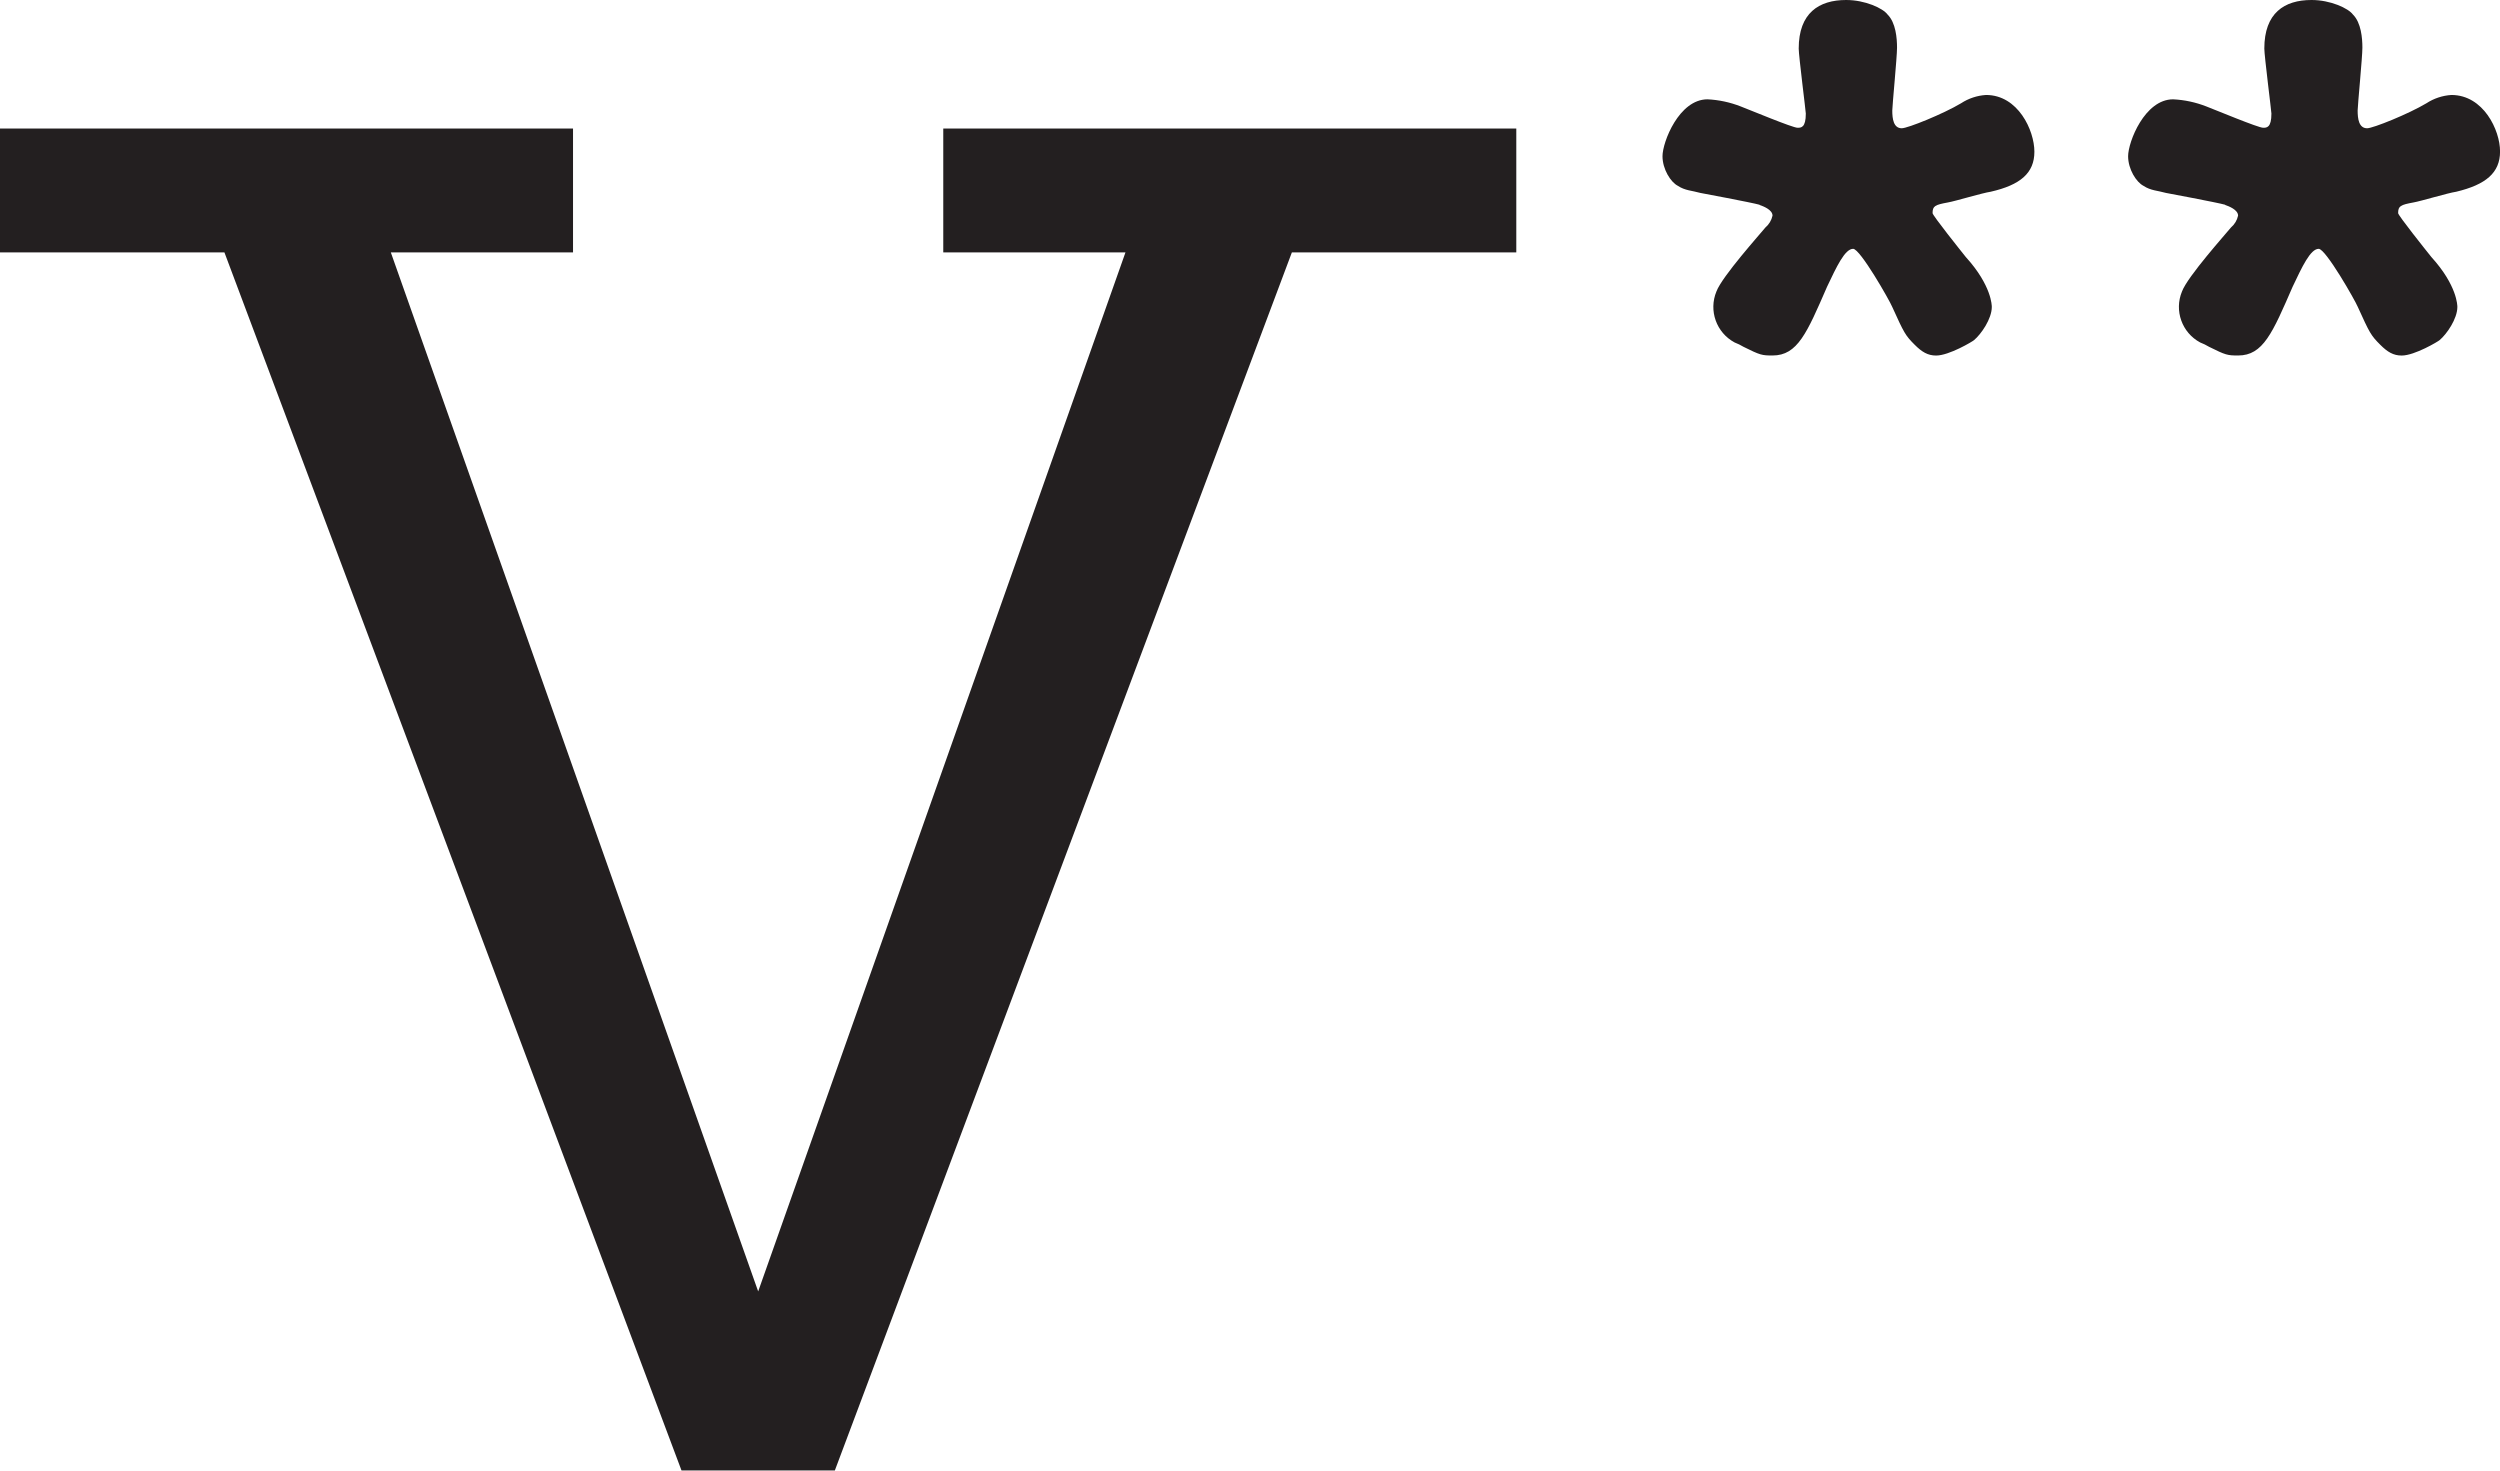
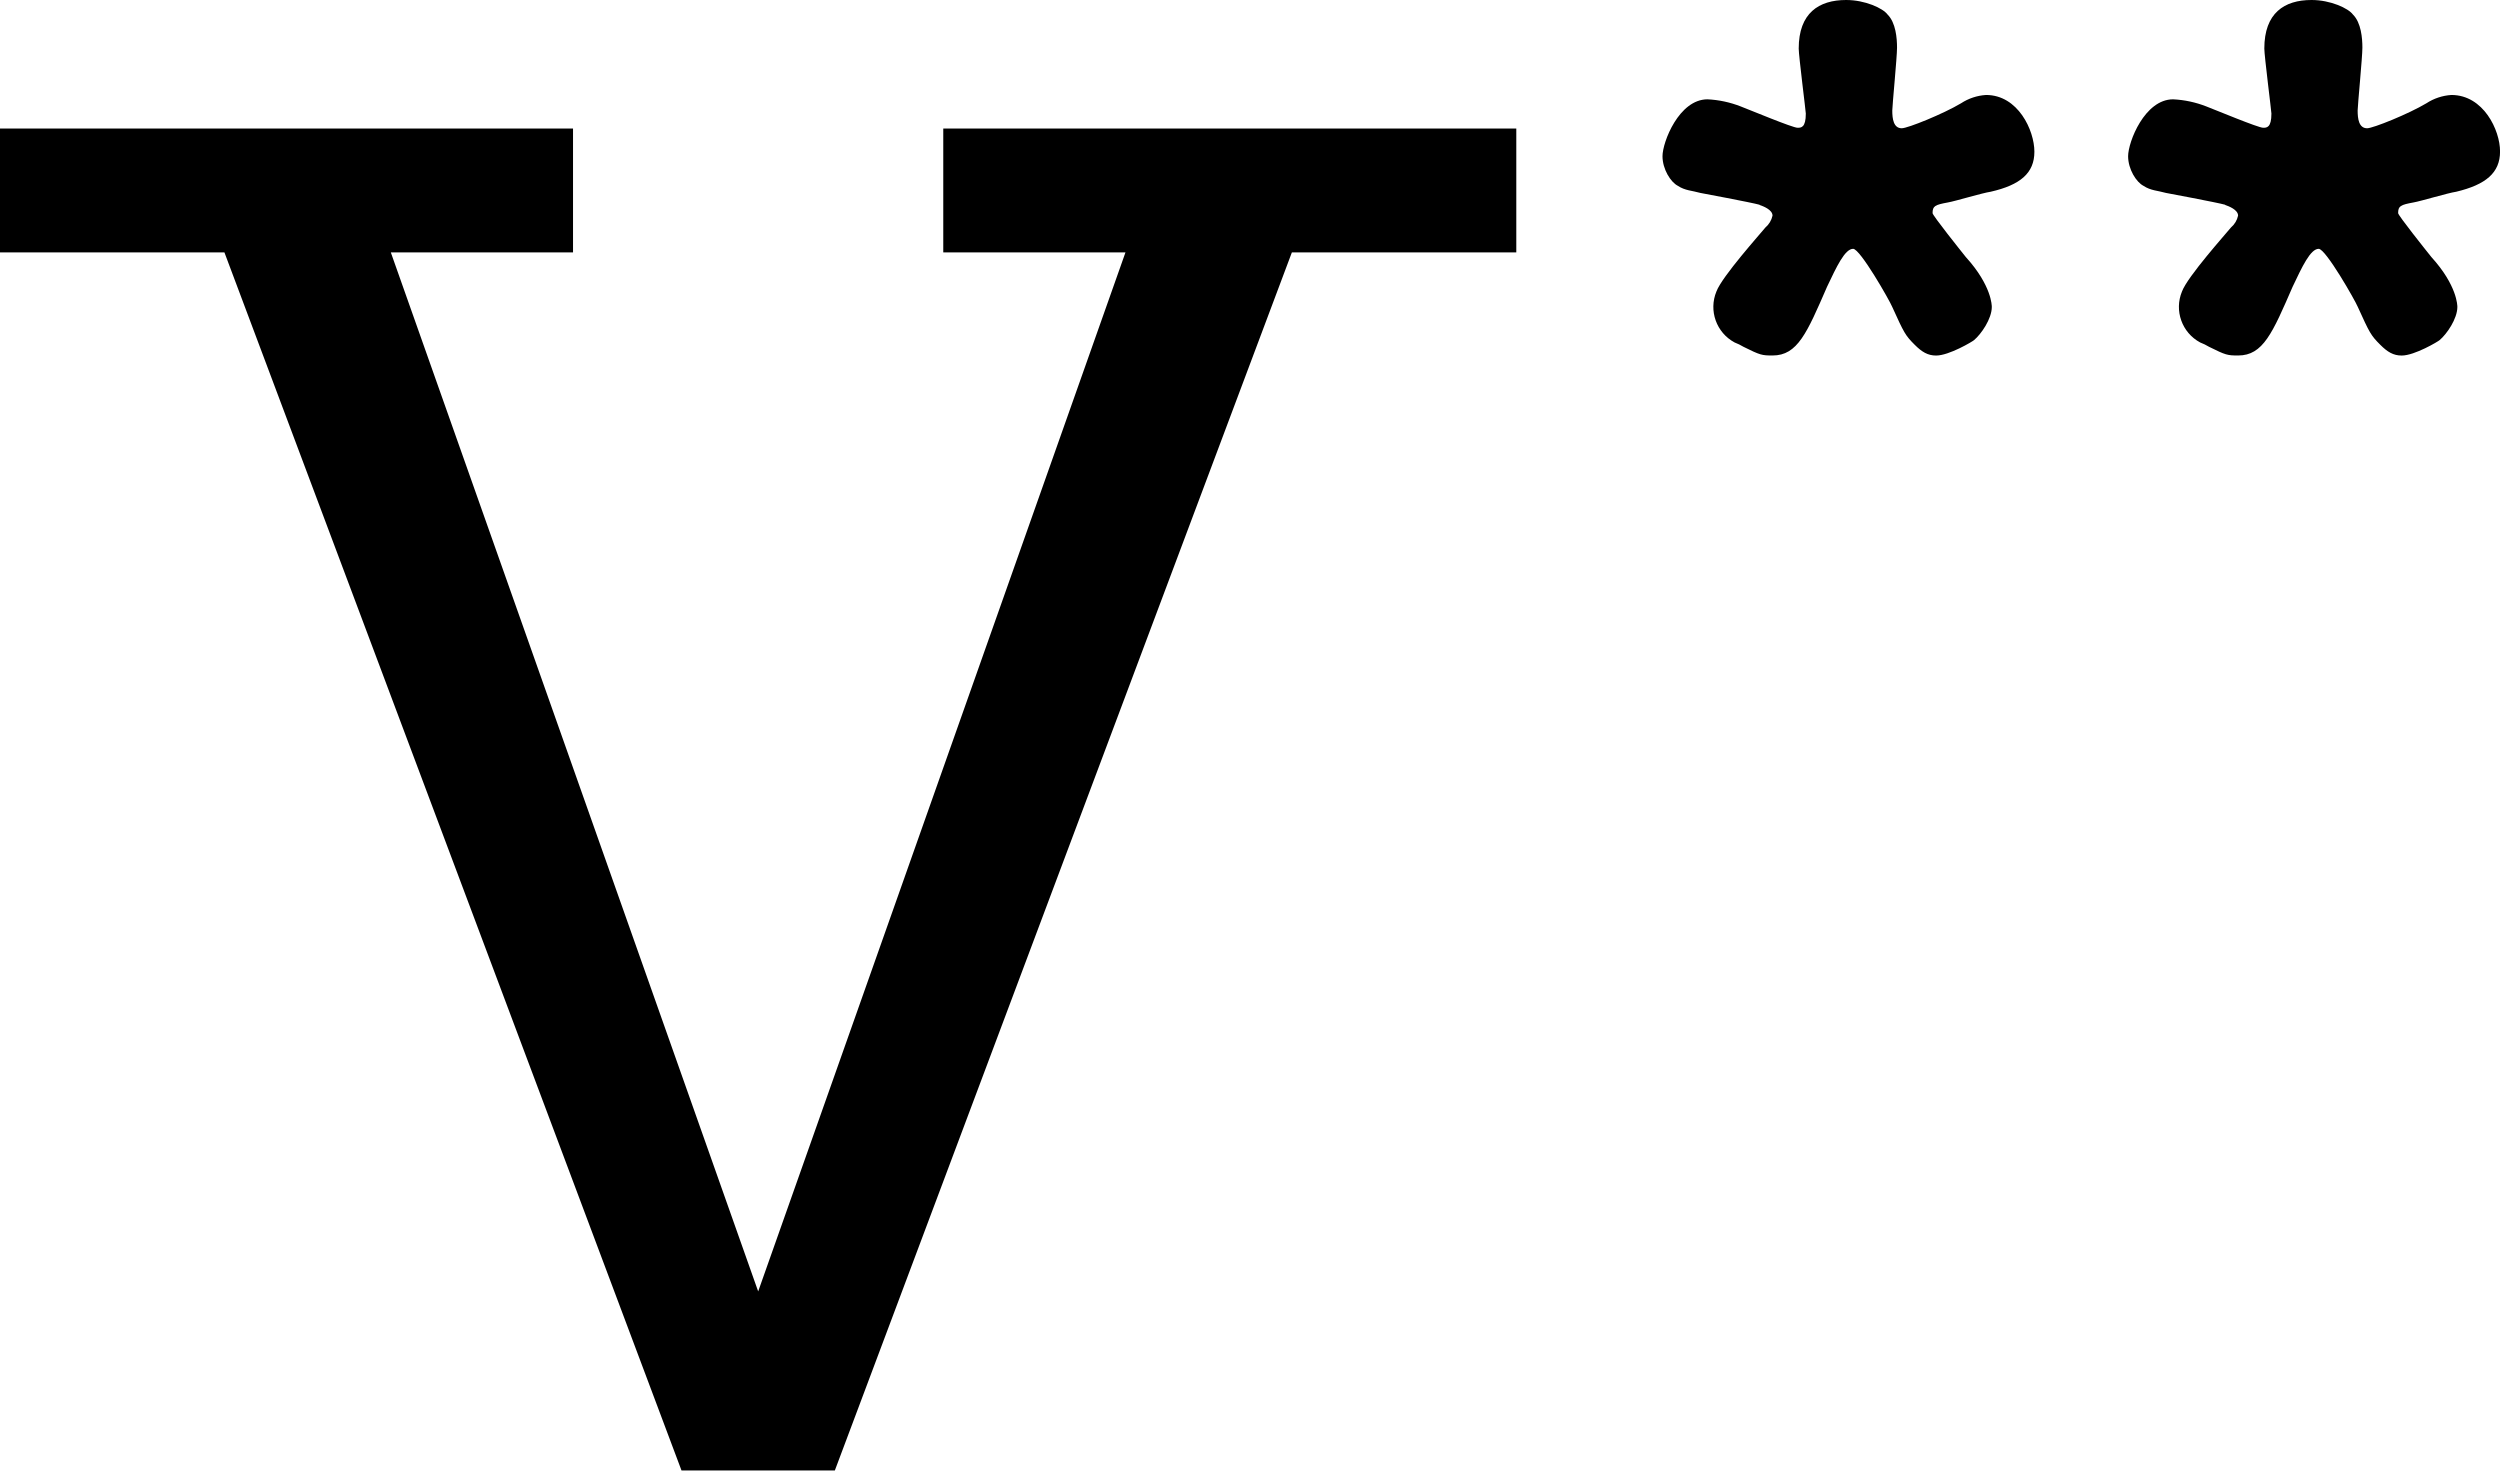
<svg xmlns="http://www.w3.org/2000/svg" id="Layer_1" data-name="Layer 1" viewBox="0 0 500.15 294.18">
-   <defs>
-     <style>
-       .cls-1 {
-         fill: #231f20;
-       }
-     </style>
-   </defs>
  <path class="cls-1" d="M445.14,41c0.72,0.24,2.61.95,2.61,2.14a4.3,4.3,0,0,1-1.42,2.37c-0.95,1.18-8.68,9.79-9.8,12.8a8.07,8.07,0,0,0,3.63,10.2,11.67,11.67,0,0,1,1.8.88c3.32,1.65,3.66,1.73,5.8,1.73,5,0,6.88-4.51,10.9-13.75,1.9-4,3.56-7.59,5.22-7.59,1.42,0,7.35,10.44,7.82,11.62,2.37,5.22,2.61,5.7,4.51,7.59,1.42,1.42,2.6,2.14,4.27,2.14,2.61,0,7.35-2.85,7.58-3.08,1.43-1.19,3.56-4.27,3.56-6.64,0-.23,0-4.27-5.21-10-0.95-1.19-6.64-8.3-6.64-8.77,0-1.42.47-1.66,3.08-2.14,1.42-.24,6.88-1.9,8.54-2.14,5.93-1.42,8.77-3.79,8.77-8.06S496.83,19,490.43,19a10.34,10.34,0,0,0-5,1.66c-3.56,2.13-10.67,5-11.86,5-1.66,0-1.9-1.9-1.9-3.55,0-.95.95-10.68,0.95-12.57s-0.24-5-1.9-6.64C469.8,1.65,466.24,0,462.45,0,457,0,453,2.6,453,9.72c0,1.42,1.42,12.56,1.42,13,0,2.84-.95,2.84-1.65,2.84-1,0-9.49-3.55-11.38-4.27a20.93,20.93,0,0,0-6.64-1.42c-5.69,0-9,8.54-9,11.38,0,2.61,1.65,5.21,3.08,5.93,1.42,0.95,2.85.95,4.51,1.42,0,0,10.19,1.9,11.86,2.37" />
  <path class="cls-1" d="M352,41c0.72,0.24,2.61.95,2.61,2.14a4.3,4.3,0,0,1-1.42,2.37c-0.95,1.18-8.68,9.79-9.8,12.8a8.07,8.07,0,0,0,3.63,10.2,11.67,11.67,0,0,1,1.8.88c3.32,1.65,3.66,1.73,5.8,1.73,5,0,6.88-4.51,10.9-13.75,1.9-4,3.56-7.59,5.22-7.59,1.42,0,7.35,10.44,7.82,11.62,2.37,5.22,2.61,5.7,4.51,7.59,1.42,1.42,2.6,2.14,4.27,2.14,2.61,0,7.35-2.85,7.58-3.08,1.43-1.19,3.56-4.27,3.56-6.64,0-.23,0-4.27-5.21-10-0.95-1.19-6.64-8.3-6.64-8.77,0-1.42.47-1.66,3.08-2.14,1.42-.24,6.88-1.9,8.54-2.14C404.2,37,407,34.62,407,30.35S403.73,19,397.33,19a10.34,10.34,0,0,0-5,1.66c-3.56,2.13-10.67,5-11.86,5-1.66,0-1.9-1.9-1.9-3.55,0-.95.95-10.68,0.95-12.57s-0.24-5-1.9-6.64C376.7,1.65,373.14,0,369.34,0c-5.45,0-9.49,2.6-9.49,9.72,0,1.42,1.42,12.56,1.42,13,0,2.84-.95,2.84-1.65,2.84-1,0-9.49-3.55-11.38-4.27a20.93,20.93,0,0,0-6.64-1.42c-5.69,0-9,8.54-9,11.38,0,2.61,1.65,5.21,3.08,5.93,1.42,0.95,2.85.95,4.51,1.42,0,0,10.19,1.9,11.86,2.37" />
  <polygon class="cls-1" points="303.35 50.5 303.35 25.72 188.71 25.72 188.71 50.5 225.16 50.5 151.68 258.36 78.19 50.5 114.64 50.5 114.64 25.72 0 25.72 0 50.5 44.9 50.5 136.34 294.18 167.02 294.18 258.45 50.5 303.35 50.5" />
</svg>
